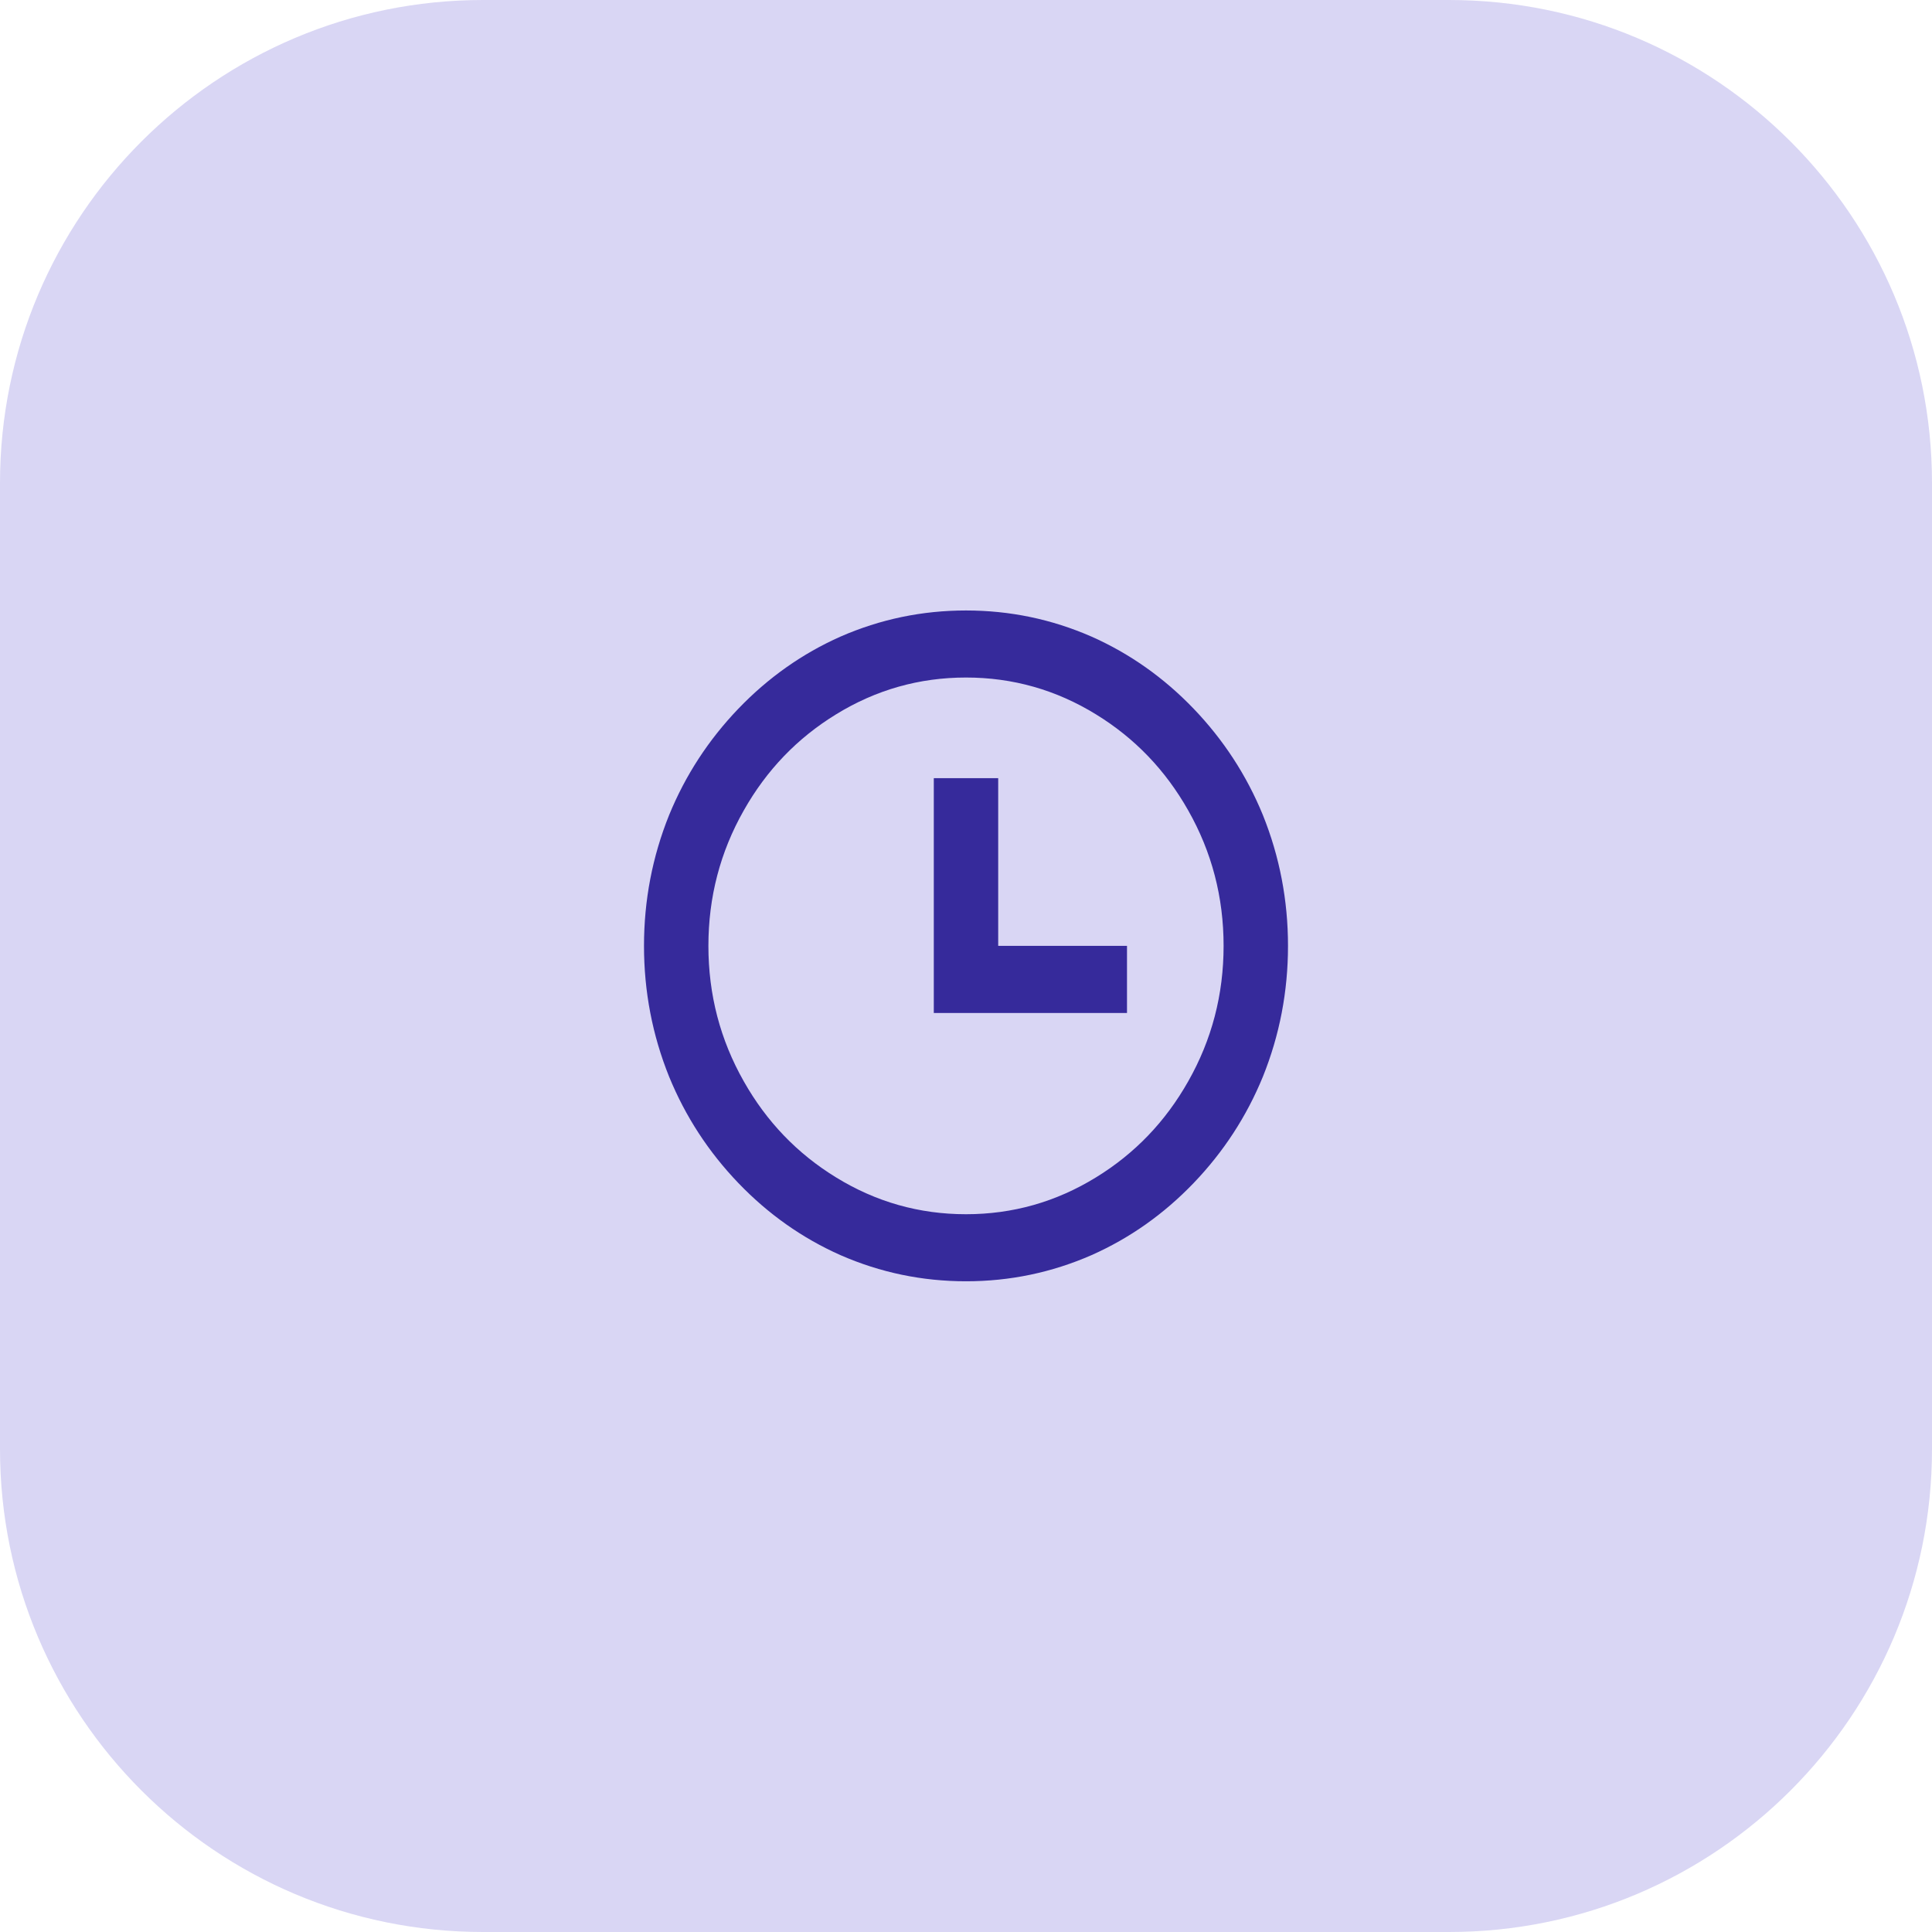
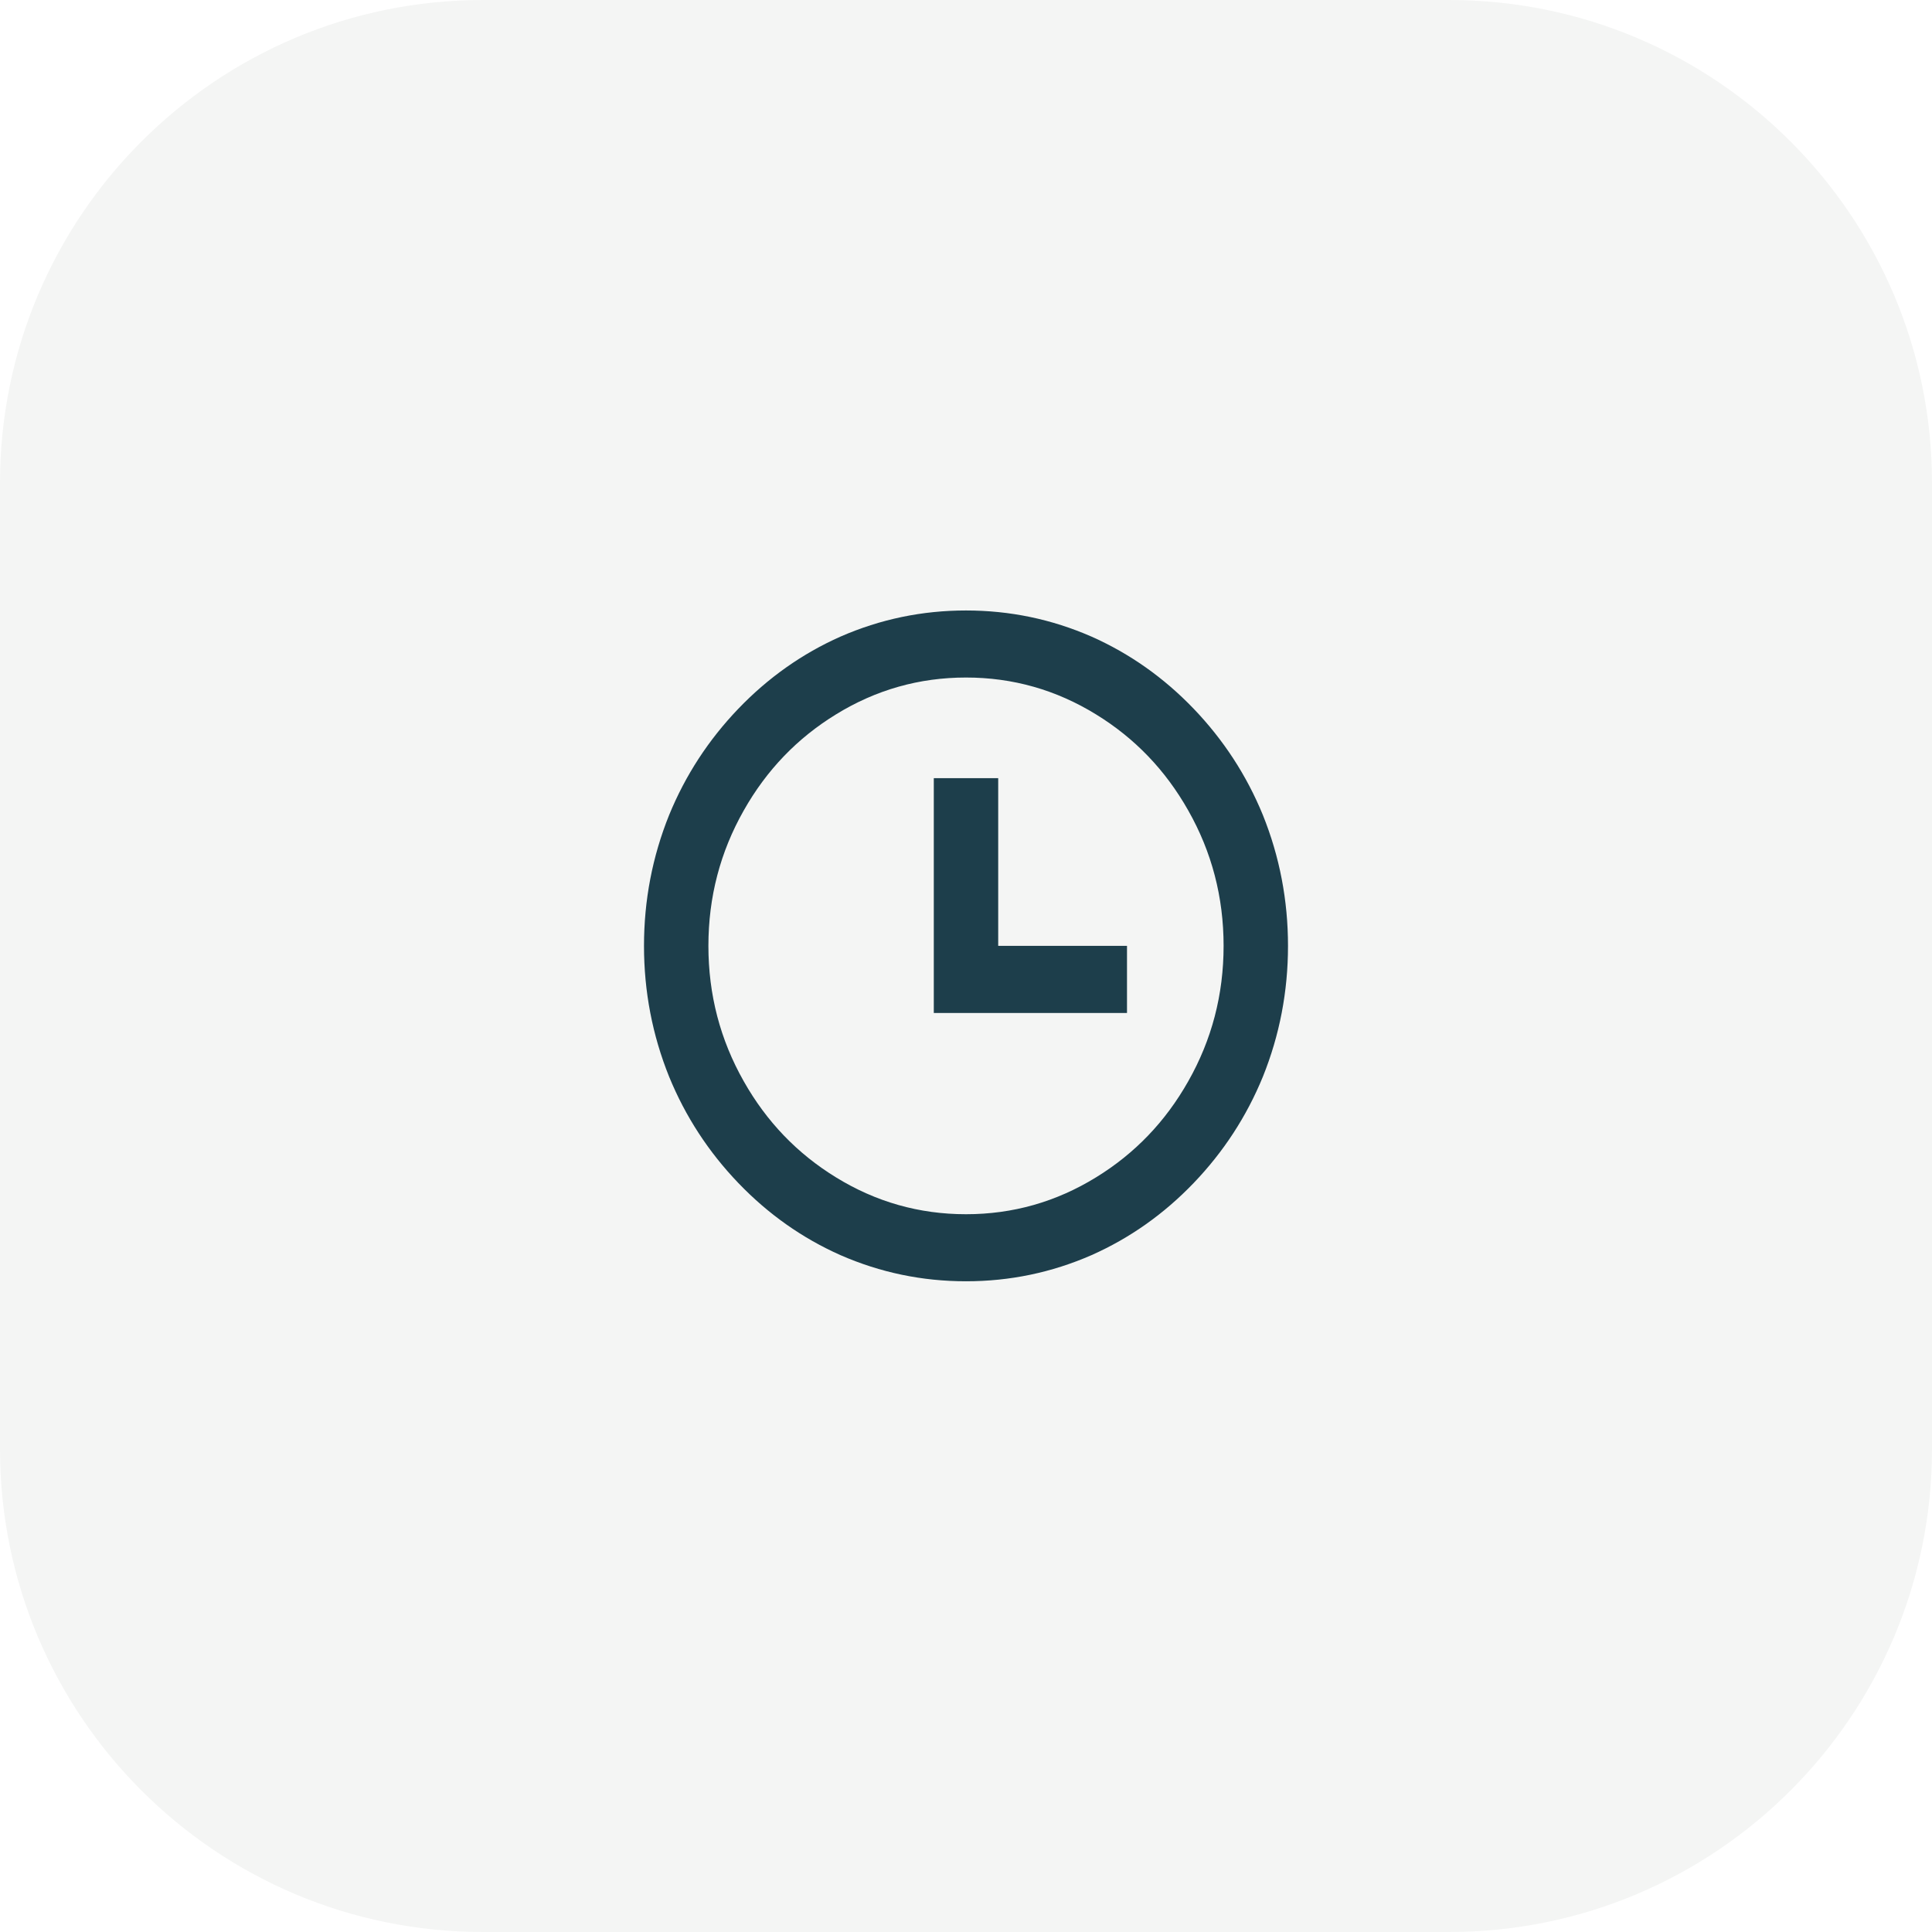
<svg xmlns="http://www.w3.org/2000/svg" width="48" height="48" viewBox="0 0 48 48" fill="none">
-   <path d="M0 12C0 5.373 5.373 0 12 0H36C42.627 0 48 5.373 48 12V36C48 42.627 42.627 48 36 48H12C5.373 48 0 42.627 0 36V12Z" fill="#D9D6F4" />
-   <path d="M24 31.833C22.912 31.833 21.872 31.617 20.88 31.183C19.931 30.761 19.085 30.164 18.344 29.392C17.603 28.619 17.029 27.739 16.624 26.75C16.208 25.717 16 24.633 16 23.5C16 22.367 16.208 21.283 16.624 20.25C17.029 19.261 17.603 18.381 18.344 17.608C19.085 16.836 19.931 16.239 20.88 15.817C21.872 15.383 22.912 15.167 24 15.167C25.088 15.167 26.128 15.383 27.12 15.817C28.069 16.239 28.915 16.836 29.656 17.608C30.397 18.381 30.971 19.261 31.376 20.25C31.792 21.283 32 22.367 32 23.5C32 24.633 31.792 25.717 31.376 26.75C30.971 27.739 30.397 28.619 29.656 29.392C28.915 30.164 28.069 30.761 27.12 31.183C26.128 31.617 25.088 31.833 24 31.833ZM24 30.167C25.163 30.167 26.24 29.861 27.232 29.25C28.192 28.661 28.955 27.867 29.52 26.867C30.107 25.833 30.4 24.711 30.4 23.5C30.4 22.289 30.107 21.167 29.52 20.133C28.955 19.133 28.192 18.339 27.232 17.75C26.24 17.139 25.163 16.833 24 16.833C22.837 16.833 21.76 17.139 20.768 17.75C19.808 18.339 19.045 19.133 18.48 20.133C17.893 21.167 17.6 22.289 17.6 23.5C17.6 24.711 17.893 25.833 18.48 26.867C19.045 27.867 19.808 28.661 20.768 29.25C21.76 29.861 22.837 30.167 24 30.167ZM24.8 23.5H28V25.167H23.2V19.333H24.8V23.5Z" fill="#362A9B" />
+   <path d="M0 12C0 5.373 5.373 0 12 0H36C42.627 0 48 5.373 48 12V36C48 42.627 42.627 48 36 48H12C5.373 48 0 42.627 0 36V12Z" fill="#F4F5F4" />
+   <path d="M24 31.833C22.912 31.833 21.872 31.617 20.88 31.183C19.931 30.761 19.085 30.164 18.344 29.392C17.603 28.619 17.029 27.739 16.624 26.75C16.208 25.717 16 24.633 16 23.5C16 22.367 16.208 21.283 16.624 20.25C17.029 19.261 17.603 18.381 18.344 17.608C19.085 16.836 19.931 16.239 20.88 15.817C21.872 15.383 22.912 15.167 24 15.167C25.088 15.167 26.128 15.383 27.12 15.817C28.069 16.239 28.915 16.836 29.656 17.608C30.397 18.381 30.971 19.261 31.376 20.25C31.792 21.283 32 22.367 32 23.5C32 24.633 31.792 25.717 31.376 26.75C30.971 27.739 30.397 28.619 29.656 29.392C28.915 30.164 28.069 30.761 27.12 31.183C26.128 31.617 25.088 31.833 24 31.833ZM24 30.167C25.163 30.167 26.24 29.861 27.232 29.25C28.192 28.661 28.955 27.867 29.52 26.867C30.107 25.833 30.4 24.711 30.4 23.5C30.4 22.289 30.107 21.167 29.52 20.133C28.955 19.133 28.192 18.339 27.232 17.75C26.24 17.139 25.163 16.833 24 16.833C22.837 16.833 21.76 17.139 20.768 17.75C19.808 18.339 19.045 19.133 18.48 20.133C17.893 21.167 17.6 22.289 17.6 23.5C17.6 24.711 17.893 25.833 18.48 26.867C19.045 27.867 19.808 28.661 20.768 29.25C21.76 29.861 22.837 30.167 24 30.167ZM24.8 23.5H28V25.167H23.2V19.333H24.8V23.5Z" fill="#1D3E4B" />
</svg>
